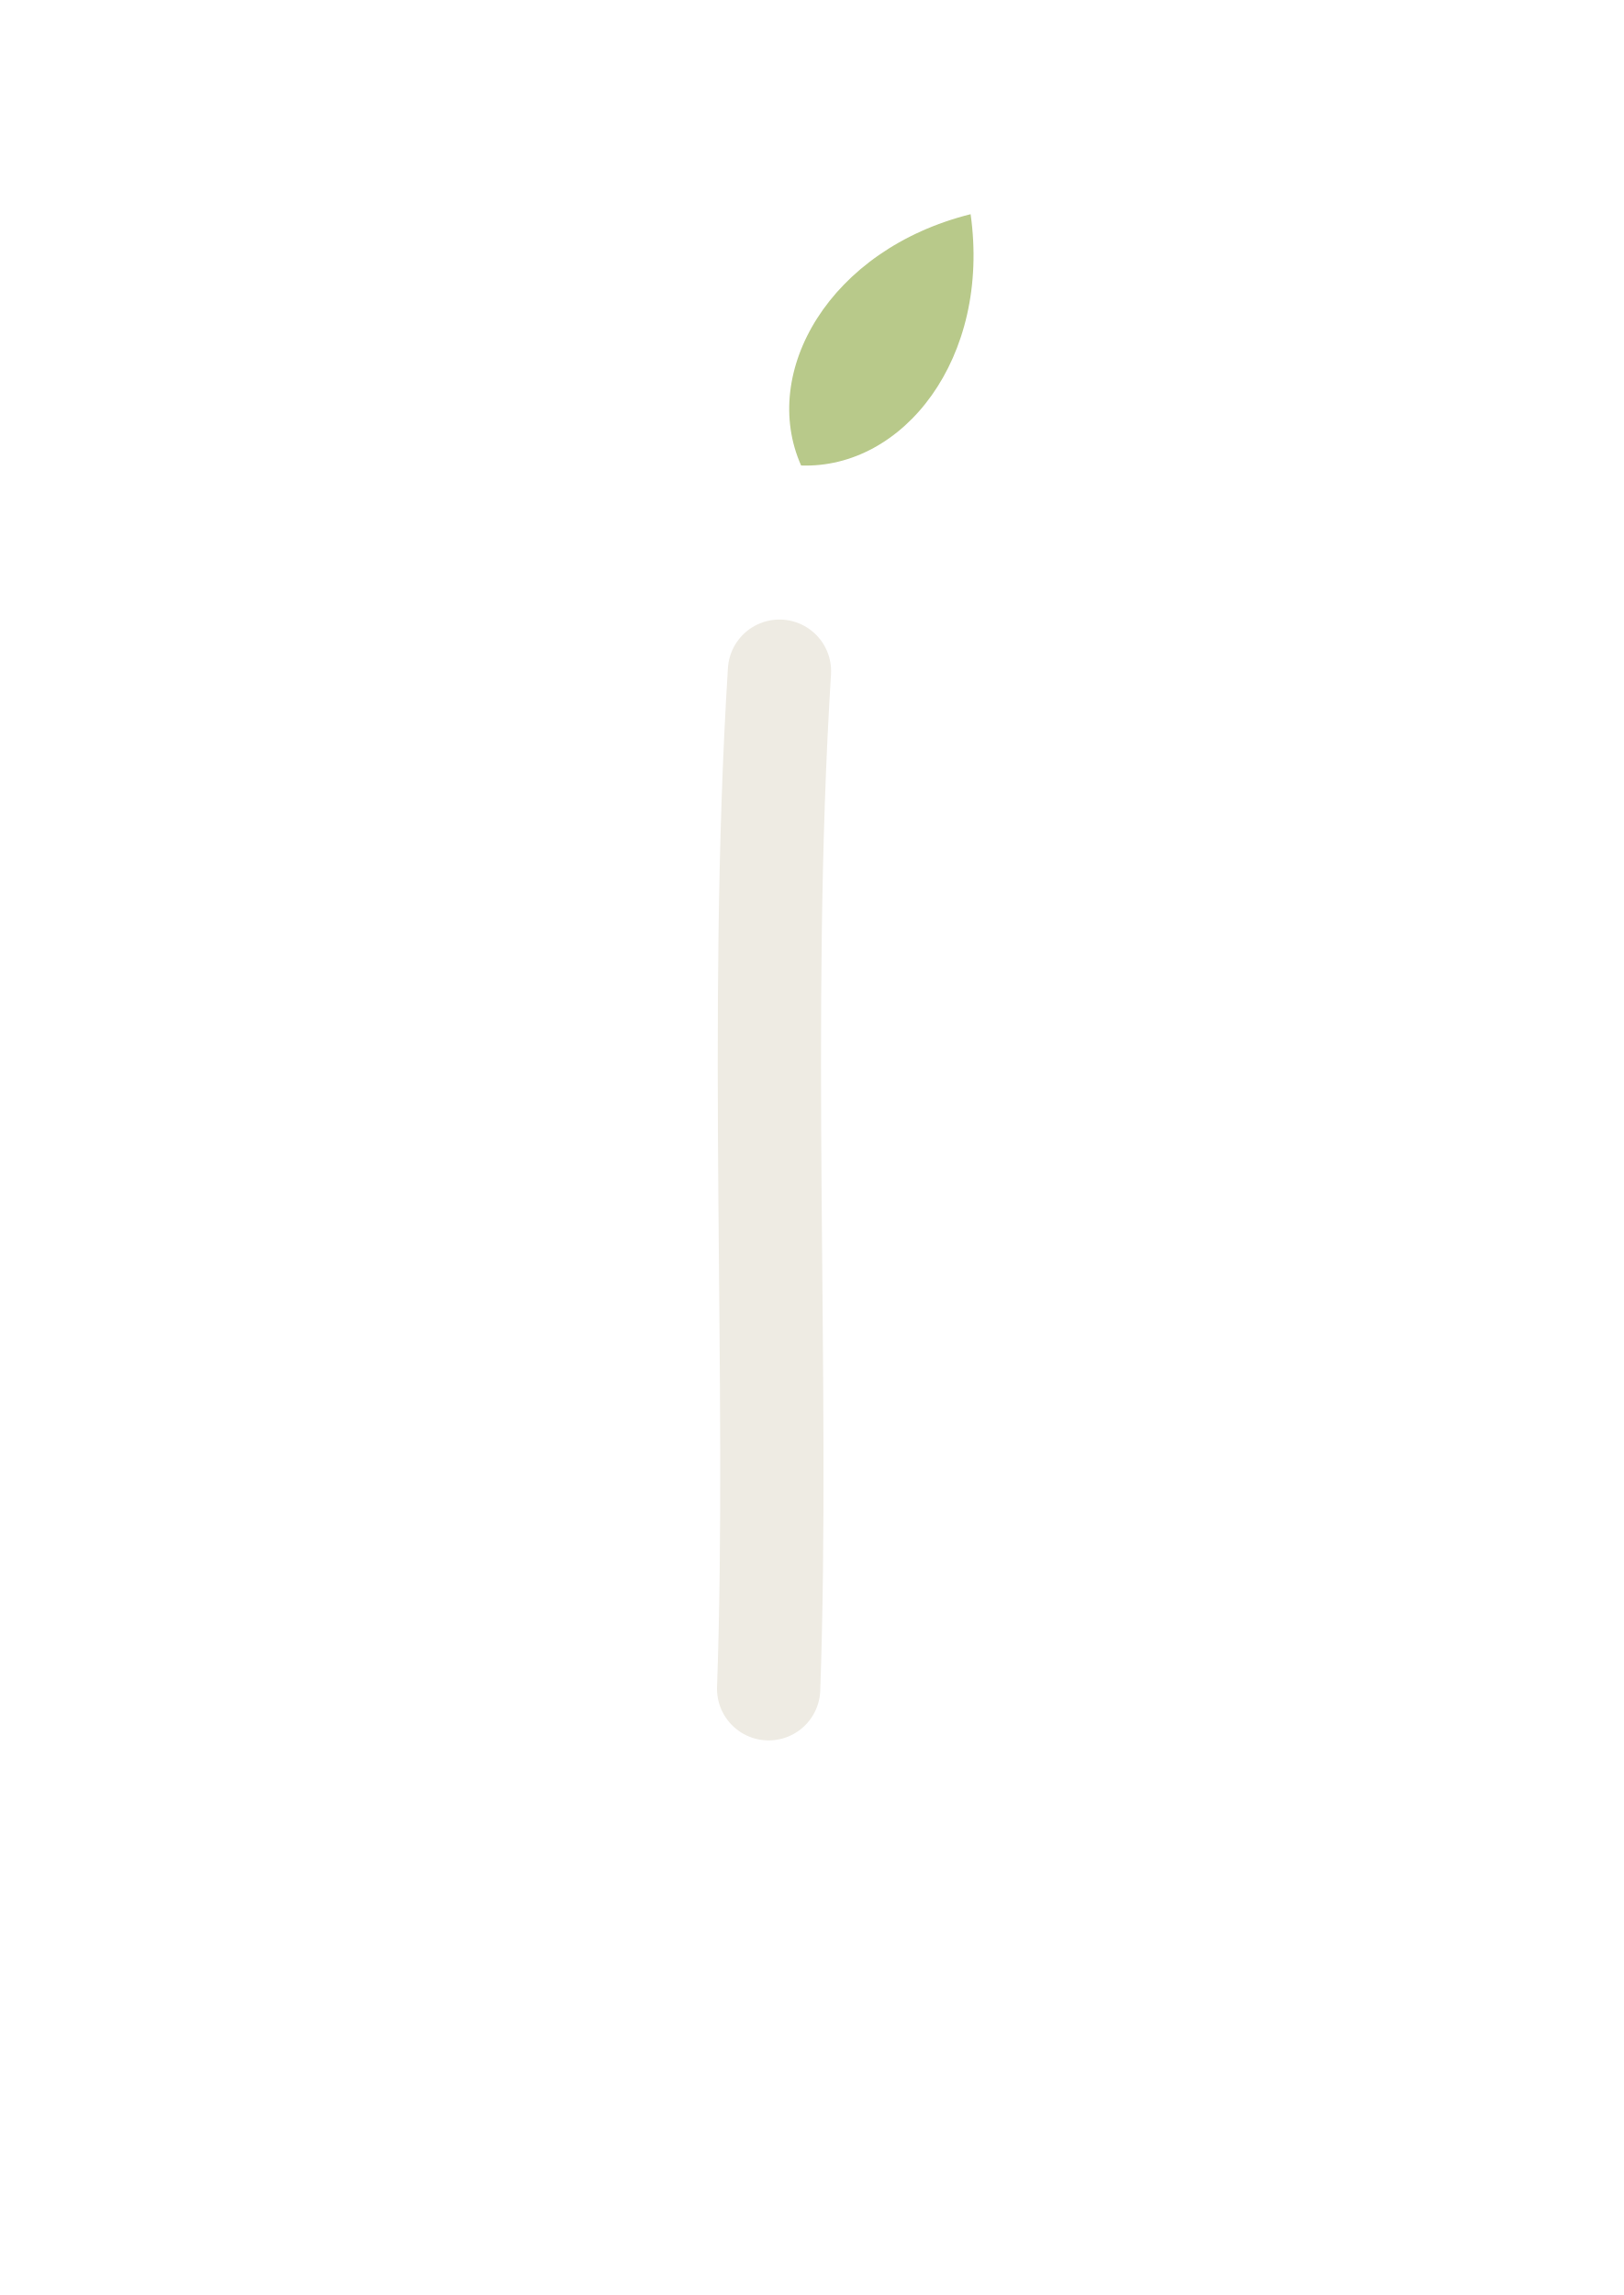
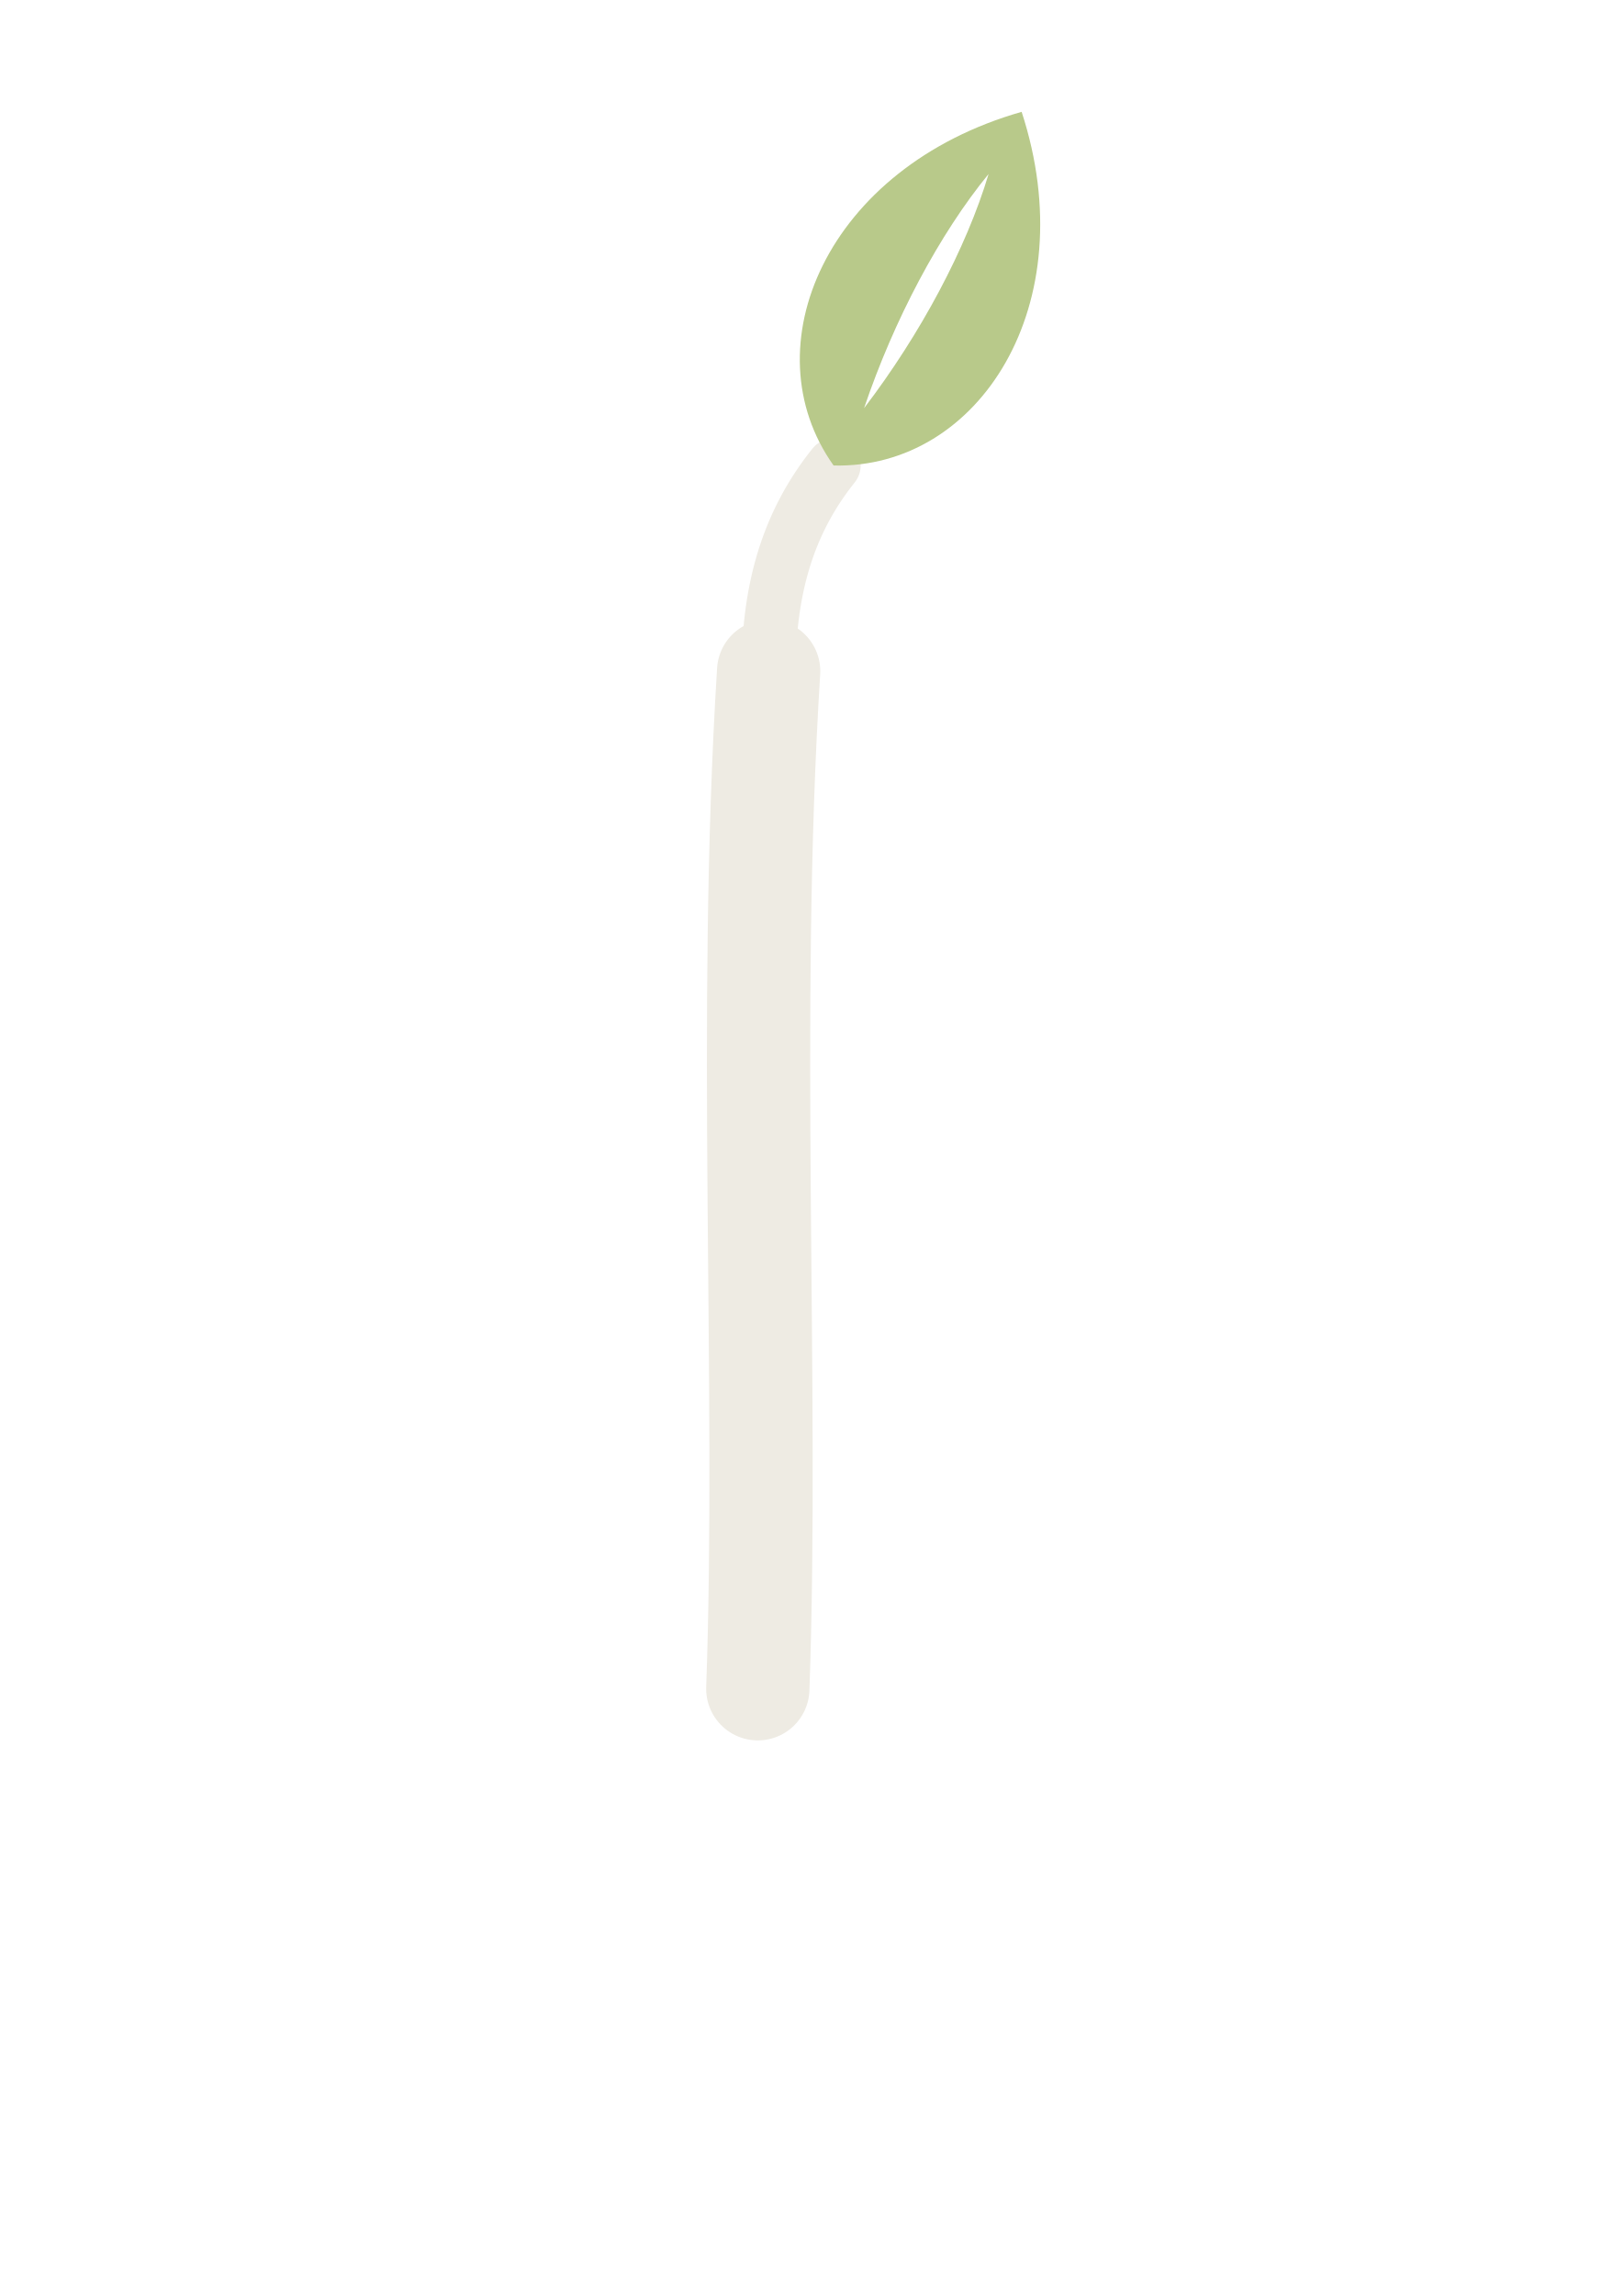
<svg xmlns="http://www.w3.org/2000/svg" viewBox="-16 -56 150 212" width="150" height="212" fill="none" stroke="#eeebe3" stroke-linecap="round" stroke-linejoin="round">
-   <g transform="translate(41 0)">
+   <g transform="translate(40 0)">
    <path d="M15 6C13 38 15 72 14 100" stroke-width="9.54" />
-     <path d="M0 0C8 -5 9 -18 0 -28C-9 -18 -8 -5 0 0Z" transform="translate(17 -13) rotate(34)" fill="#b8c98a" fill-rule="evenodd" stroke="none" />
+     <path d="M15 6C15 -2 17 -8 21 -13" stroke-width="5" />
+     <path d="M0 0C12 -6 13.5 -24 0 -37C-13.5 -24 -12 -6 0 0ZM0 -6C1.4 -14.5 1.4 -23.5 0 -30.5C-1.4 -23.5 -1.4 -14.5 0 -6Z" transform="translate(21 -13) rotate(28)" fill="#b8c98a" fill-rule="evenodd" stroke="none" />
  </g>
</svg>
